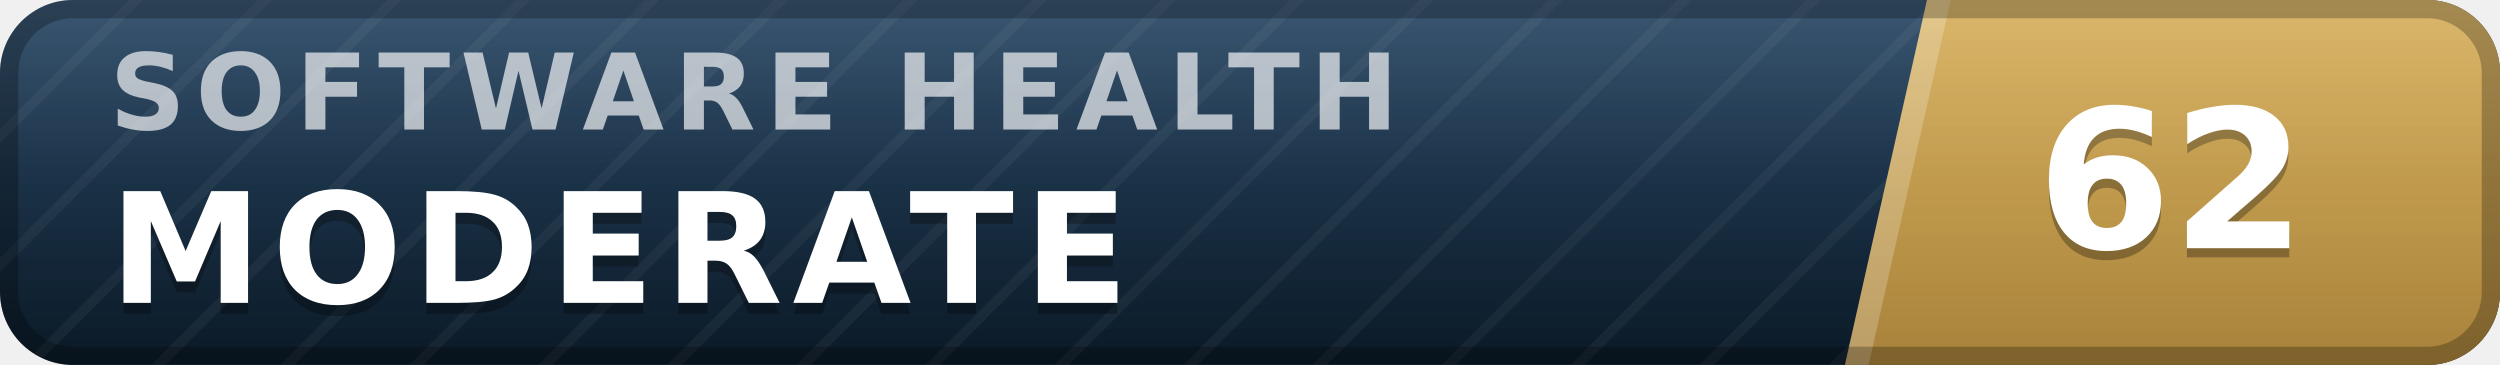
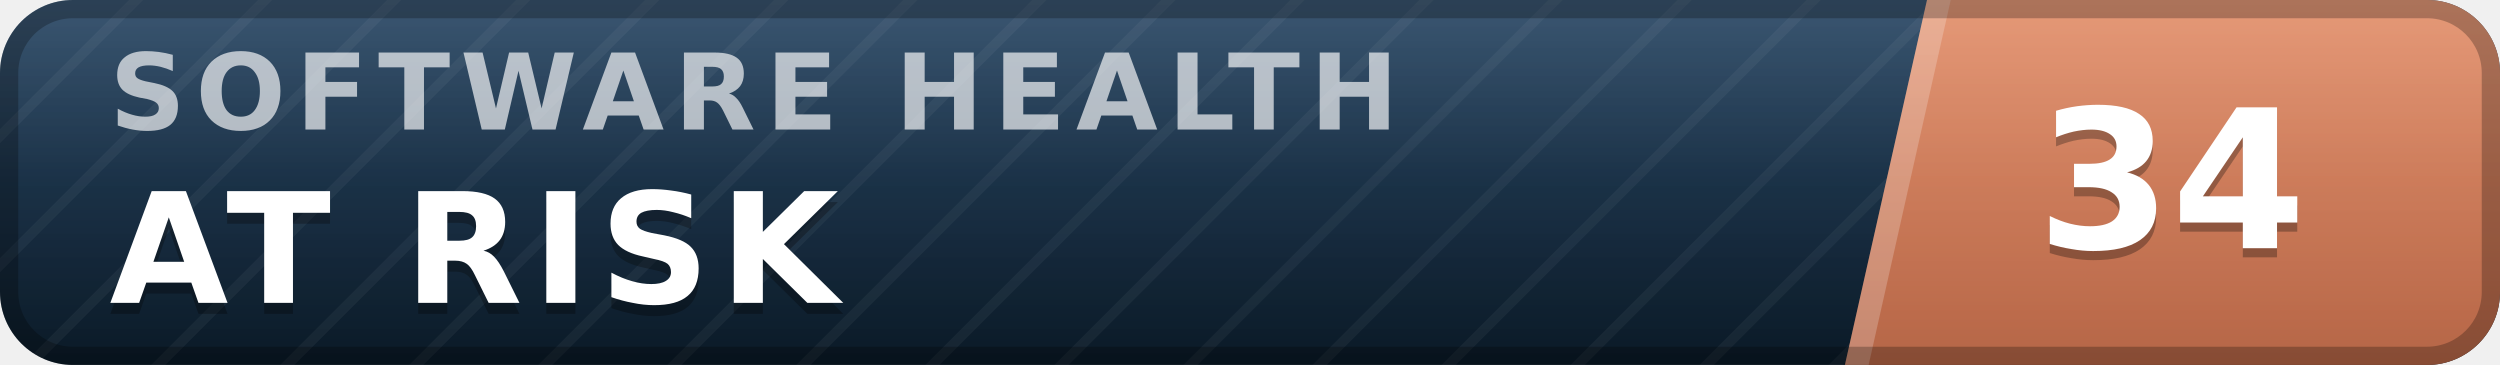
- <svg xmlns="http://www.w3.org/2000/svg" width="137" height="20" viewBox="0 0 137 20" role="img" aria-label="inspect.software software health index 62 of 100, moderate" font-family="Verdana,DejaVu Sans,Geneva,sans-serif">
+ <svg xmlns="http://www.w3.org/2000/svg" width="137" height="20" viewBox="0 0 137 20" role="img" aria-label="inspect.software software health index 34 of 100, at risk" font-family="Verdana,DejaVu Sans,Geneva,sans-serif">
  <defs>
    <linearGradient id="plate" x1="0" y1="0" x2="0" y2="1">
      <stop offset="0" stop-color="#1d3d5c" />
      <stop offset="1" stop-color="#0a1926" />
    </linearGradient>
    <linearGradient id="endplate" x1="0" y1="0" x2="0" y2="1">
-       <stop offset="0" stop-color="#d5ac55" />
-       <stop offset="1" stop-color="#a8823a" />
+       <stop offset="0" stop-color="#e18a64" />
+       <stop offset="1" stop-color="#b56546" />
    </linearGradient>
    <linearGradient id="gloss" x1="0" y1="0" x2="0" y2="1">
      <stop offset="0" stop-color="#fff" stop-opacity=".13" />
      <stop offset=".5" stop-color="#fff" stop-opacity=".03" />
      <stop offset="1" stop-color="#fff" stop-opacity="0" />
    </linearGradient>
    <pattern id="guilloche" width="5" height="5" patternUnits="userSpaceOnUse" patternTransform="rotate(45)">
      <line x1="0" y1="0" x2="0" y2="5" stroke="#fff" stroke-opacity=".045" stroke-width="1.1" />
    </pattern>
    <clipPath id="rounded">
      <rect width="137" height="20" rx="4" />
    </clipPath>
  </defs>
  <g clip-path="url(#rounded)">
    <rect width="137" height="20" fill="url(#plate)" />
    <rect width="137" height="20" fill="url(#guilloche)" />
    <polygon points="105.6,0 137,0 137,20 101.1,20" fill="url(#endplate)" />
    <polygon points="105.6,0 106.9,0 102.4,20 101.1,20" fill="#fff" fill-opacity=".22" />
    <text x="6.0" y="7.1" font-size="5.8" letter-spacing="0.55" fill="#fff" fill-opacity=".66" font-weight="bold" textLength="76.3" lengthAdjust="spacing">SOFTWARE HEALTH</text>
-     <text x="6.0" y="17.2" font-size="8.4" fill="#000" fill-opacity=".3" font-weight="bold" letter-spacing="0.55" textLength="59.5" lengthAdjust="spacing">MODERATE</text>
-     <text x="6.0" y="16.6" font-size="8.4" fill="#fff" font-weight="bold" letter-spacing="0.55" textLength="59.5" lengthAdjust="spacing">MODERATE</text>
-     <text x="119.0" y="14.1" font-size="10.6" fill="#000" fill-opacity=".3" font-weight="bold" text-anchor="middle">62</text>
-     <text x="119.0" y="13.6" font-size="10.6" fill="#fff" font-weight="bold" text-anchor="middle">62</text>
+     <text x="6.0" y="17.2" font-size="8.4" fill="#000" fill-opacity=".3" font-weight="bold" letter-spacing="0.55" textLength="43.3" lengthAdjust="spacing">AT RISK</text>
+     <text x="6.0" y="16.6" font-size="8.4" fill="#fff" font-weight="bold" letter-spacing="0.55" textLength="43.3" lengthAdjust="spacing">AT RISK</text>
+     <text x="119.0" y="14.1" font-size="10.6" fill="#000" fill-opacity=".3" font-weight="bold" text-anchor="middle">34</text>
+     <text x="119.0" y="13.6" font-size="10.6" fill="#fff" font-weight="bold" text-anchor="middle">34</text>
    <rect width="137" height="20" fill="url(#gloss)" />
  </g>
  <rect x=".5" y=".5" width="136" height="19" rx="3.5" fill="none" stroke="#000" stroke-opacity=".25" />
</svg>
